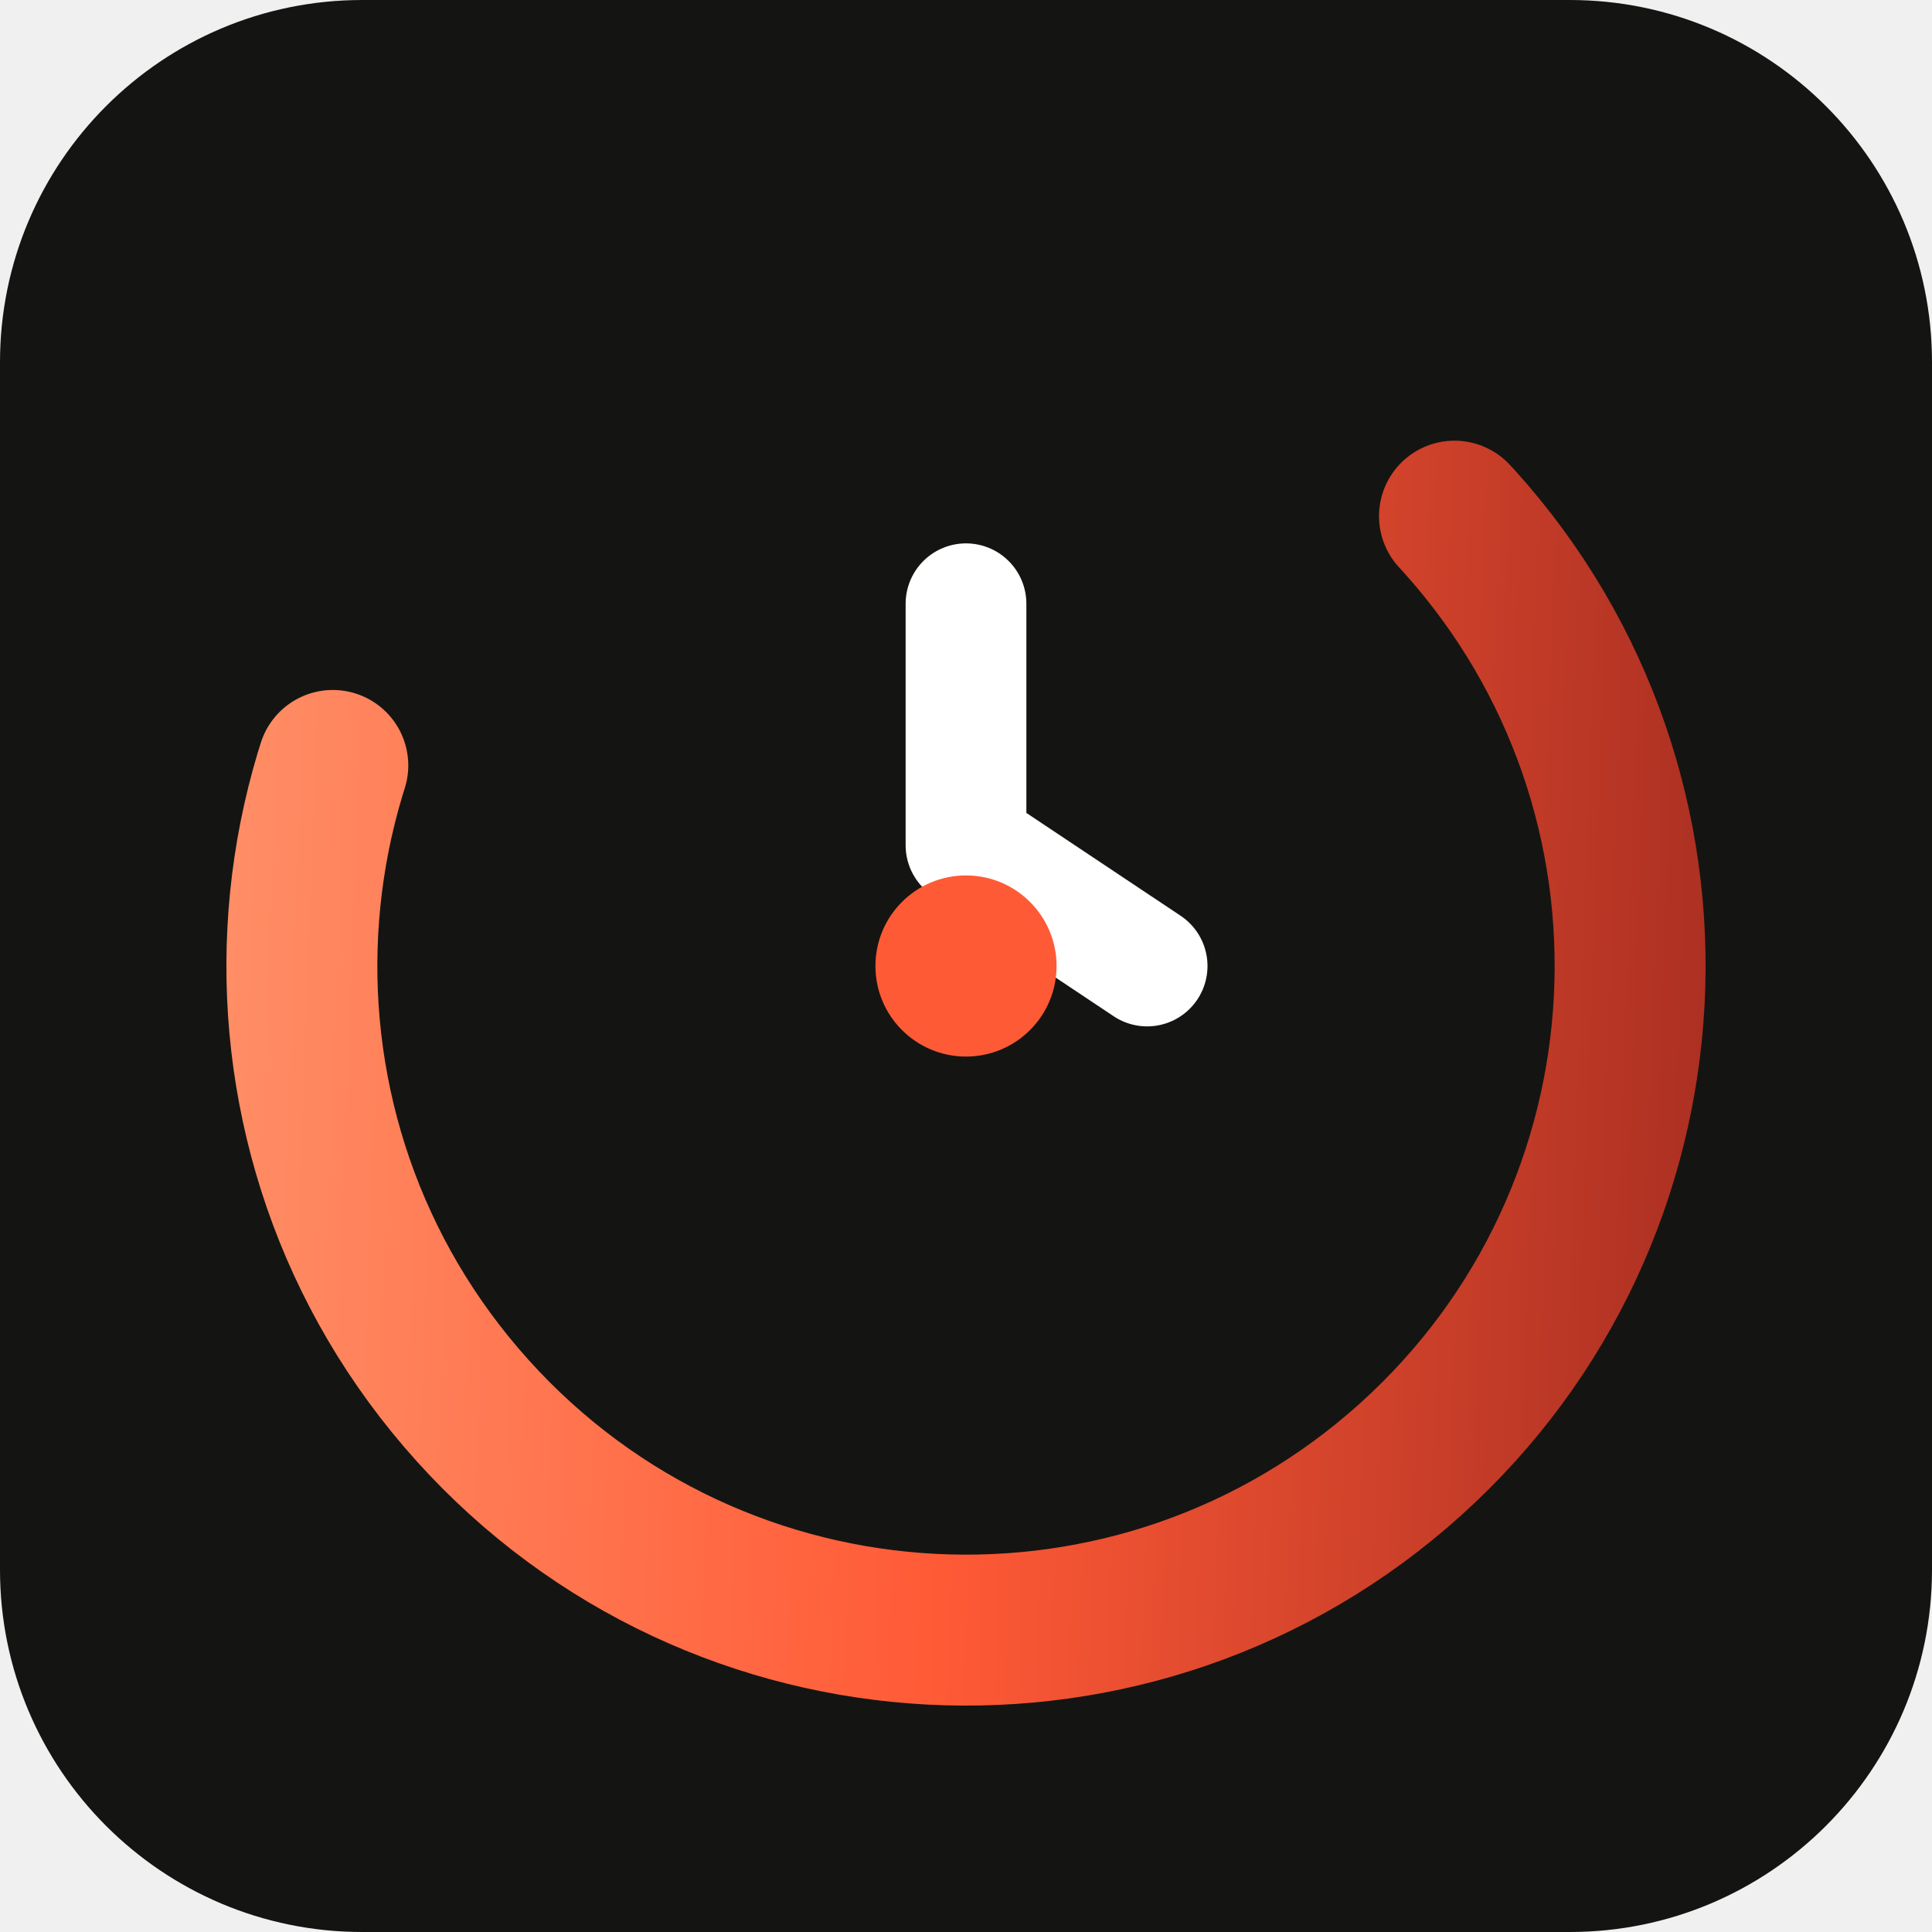
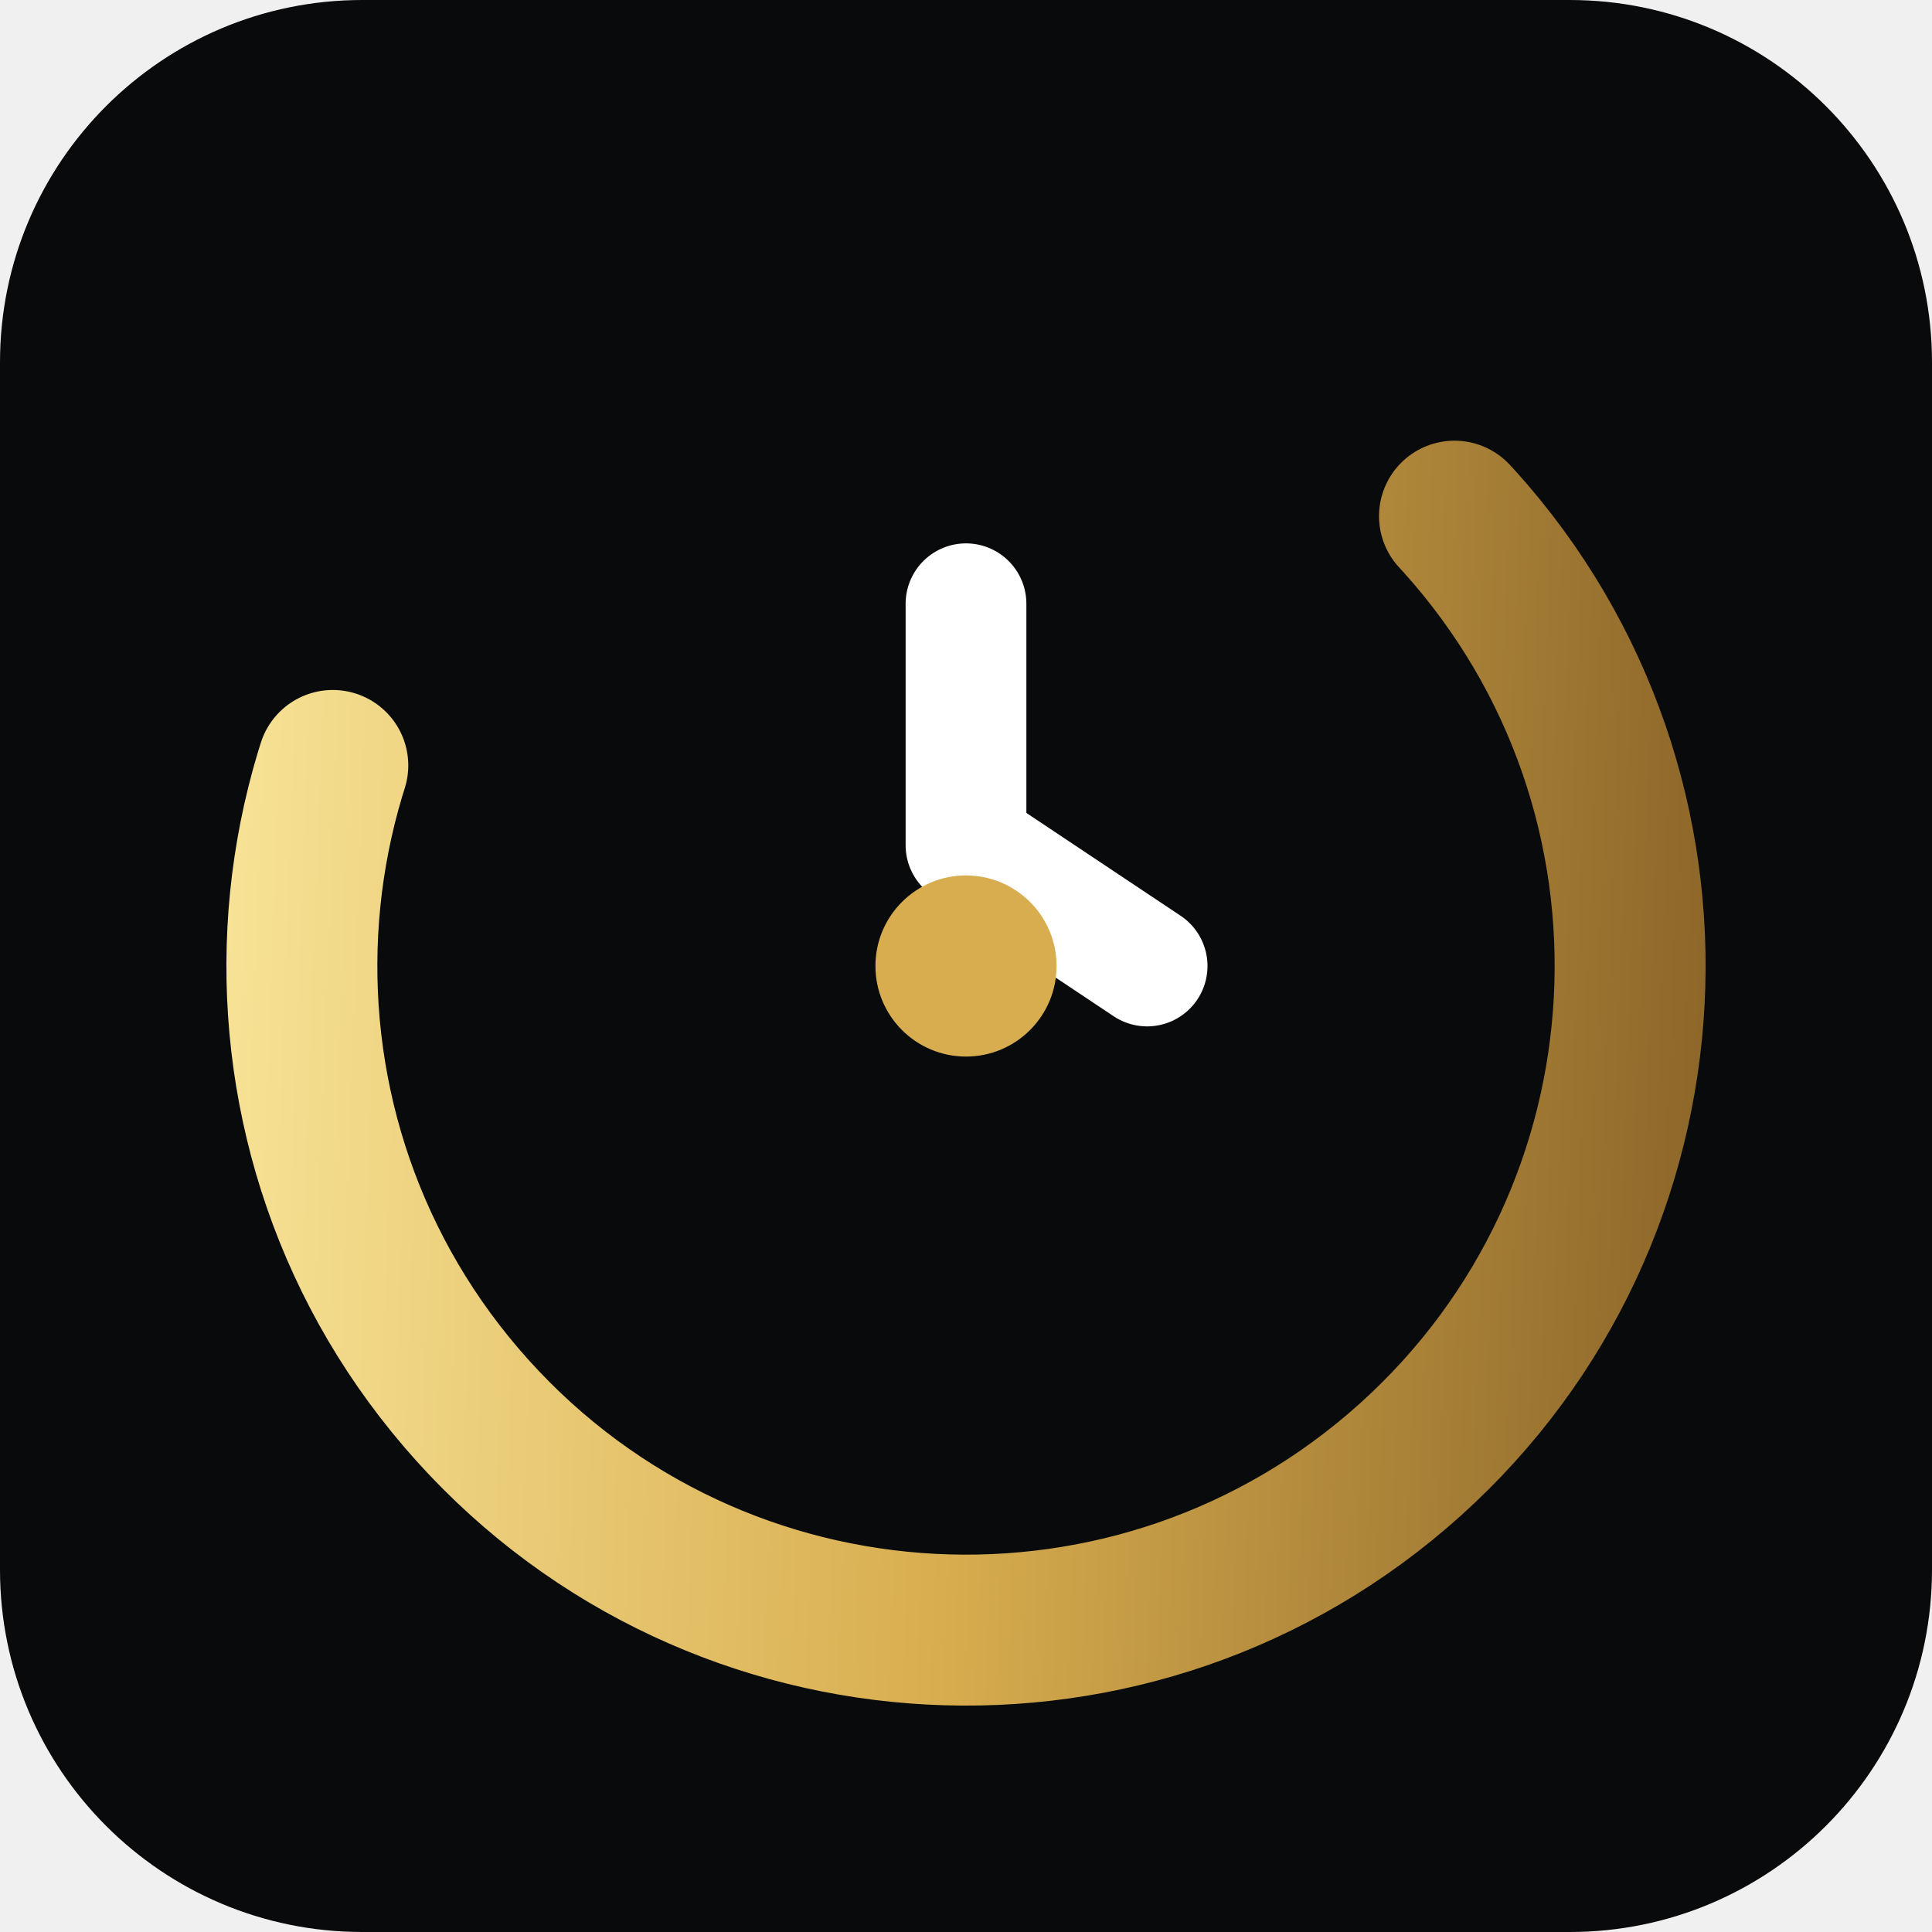
<svg xmlns="http://www.w3.org/2000/svg" viewBox="0 0 32 32" width="32" height="32">
  <defs>
    <linearGradient id="g" x1="0%" y1="0%" x2="100%" y2="100%">
-       <stop offset="0%" stop-color="#ff9b72" />
-       <stop offset="50%" stop-color="#ff5a36" />
-       <stop offset="100%" stop-color="#97251d" />
+       <stop offset="0%" stop-color="#fff0a8" />
+       <stop offset="50%" stop-color="#d8ad4f" />
+       <stop offset="100%" stop-color="#7a5520" />
    </linearGradient>
  </defs>
-   <rect width="32" height="32" rx="6" fill="#141512" />
+   <rect width="32" height="32" rx="6" fill="#090a0c" />
  <circle cx="16" cy="16" r="11" fill="none" stroke="url(#g)" stroke-width="2.5" stroke-dasharray="46 23" stroke-linecap="round" transform="rotate(-42 16 16)" />
  <path d="M16 10v4l3 2" fill="none" stroke="#fff" stroke-width="2" stroke-linecap="round" stroke-linejoin="round" />
-   <circle cx="16" cy="16" r="1.5" fill="#ff5a36" />
+   <circle cx="16" cy="16" r="1.5" fill="#d8ad4f" />
</svg>
